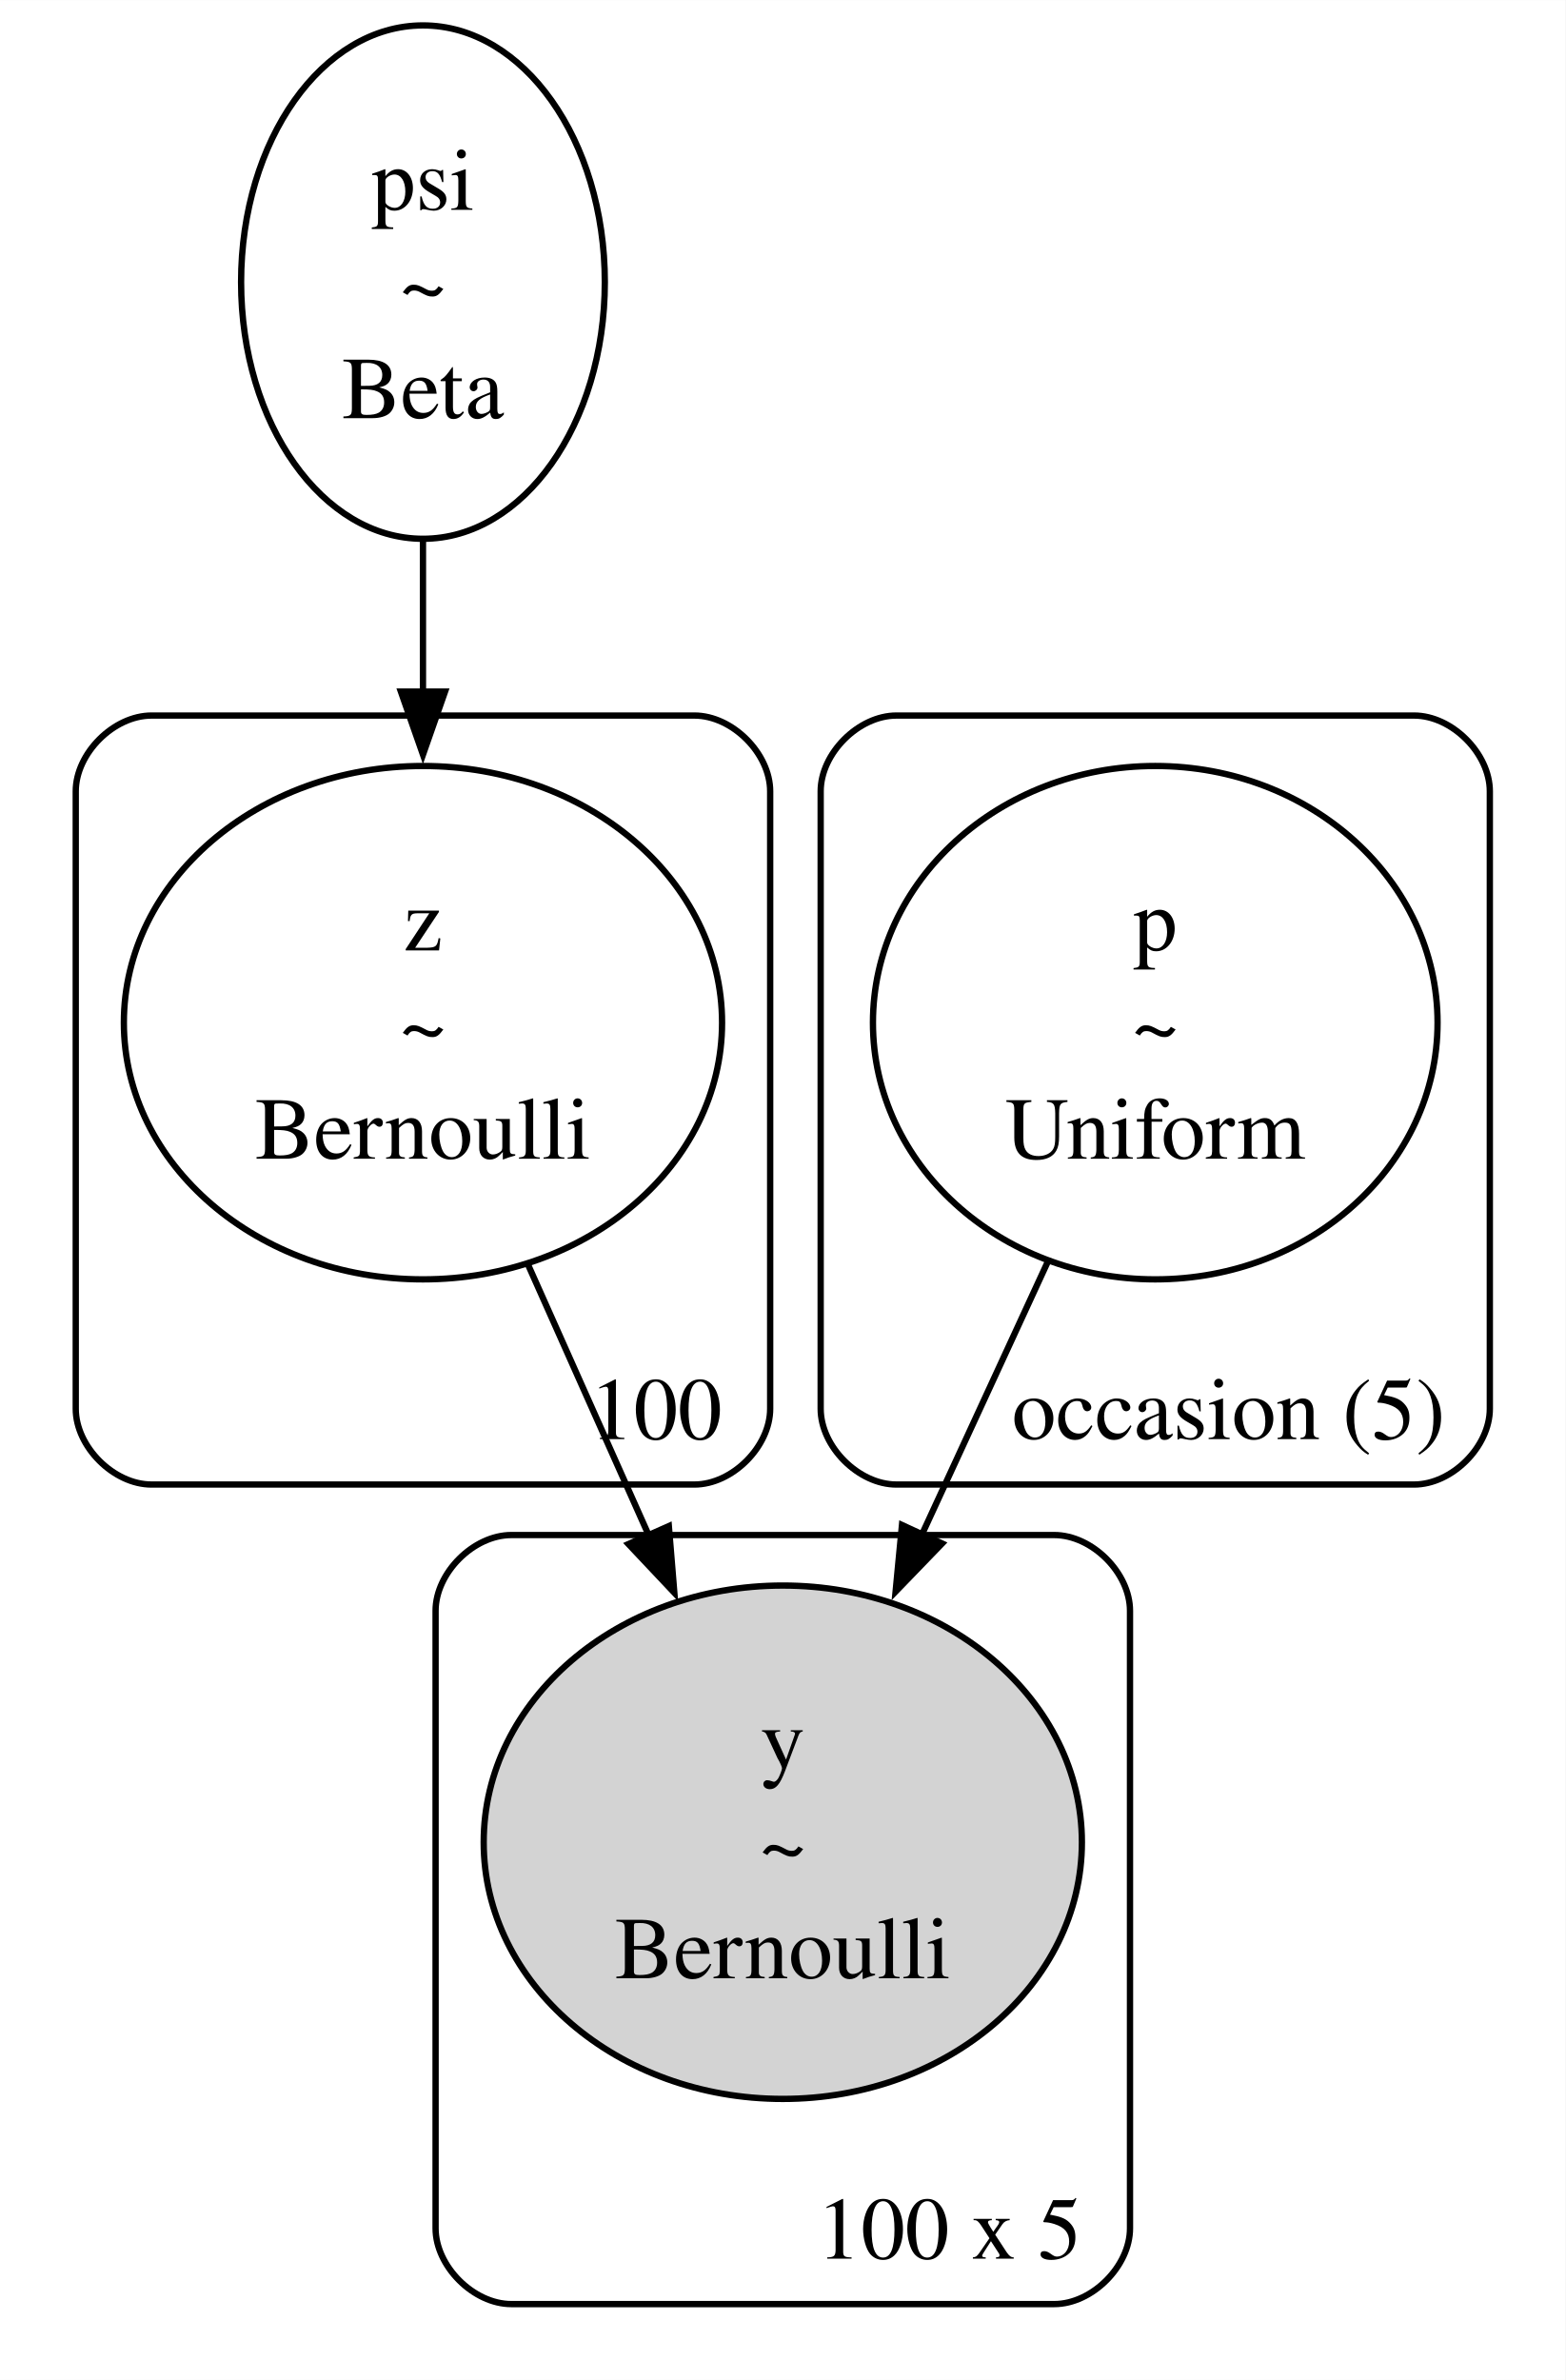
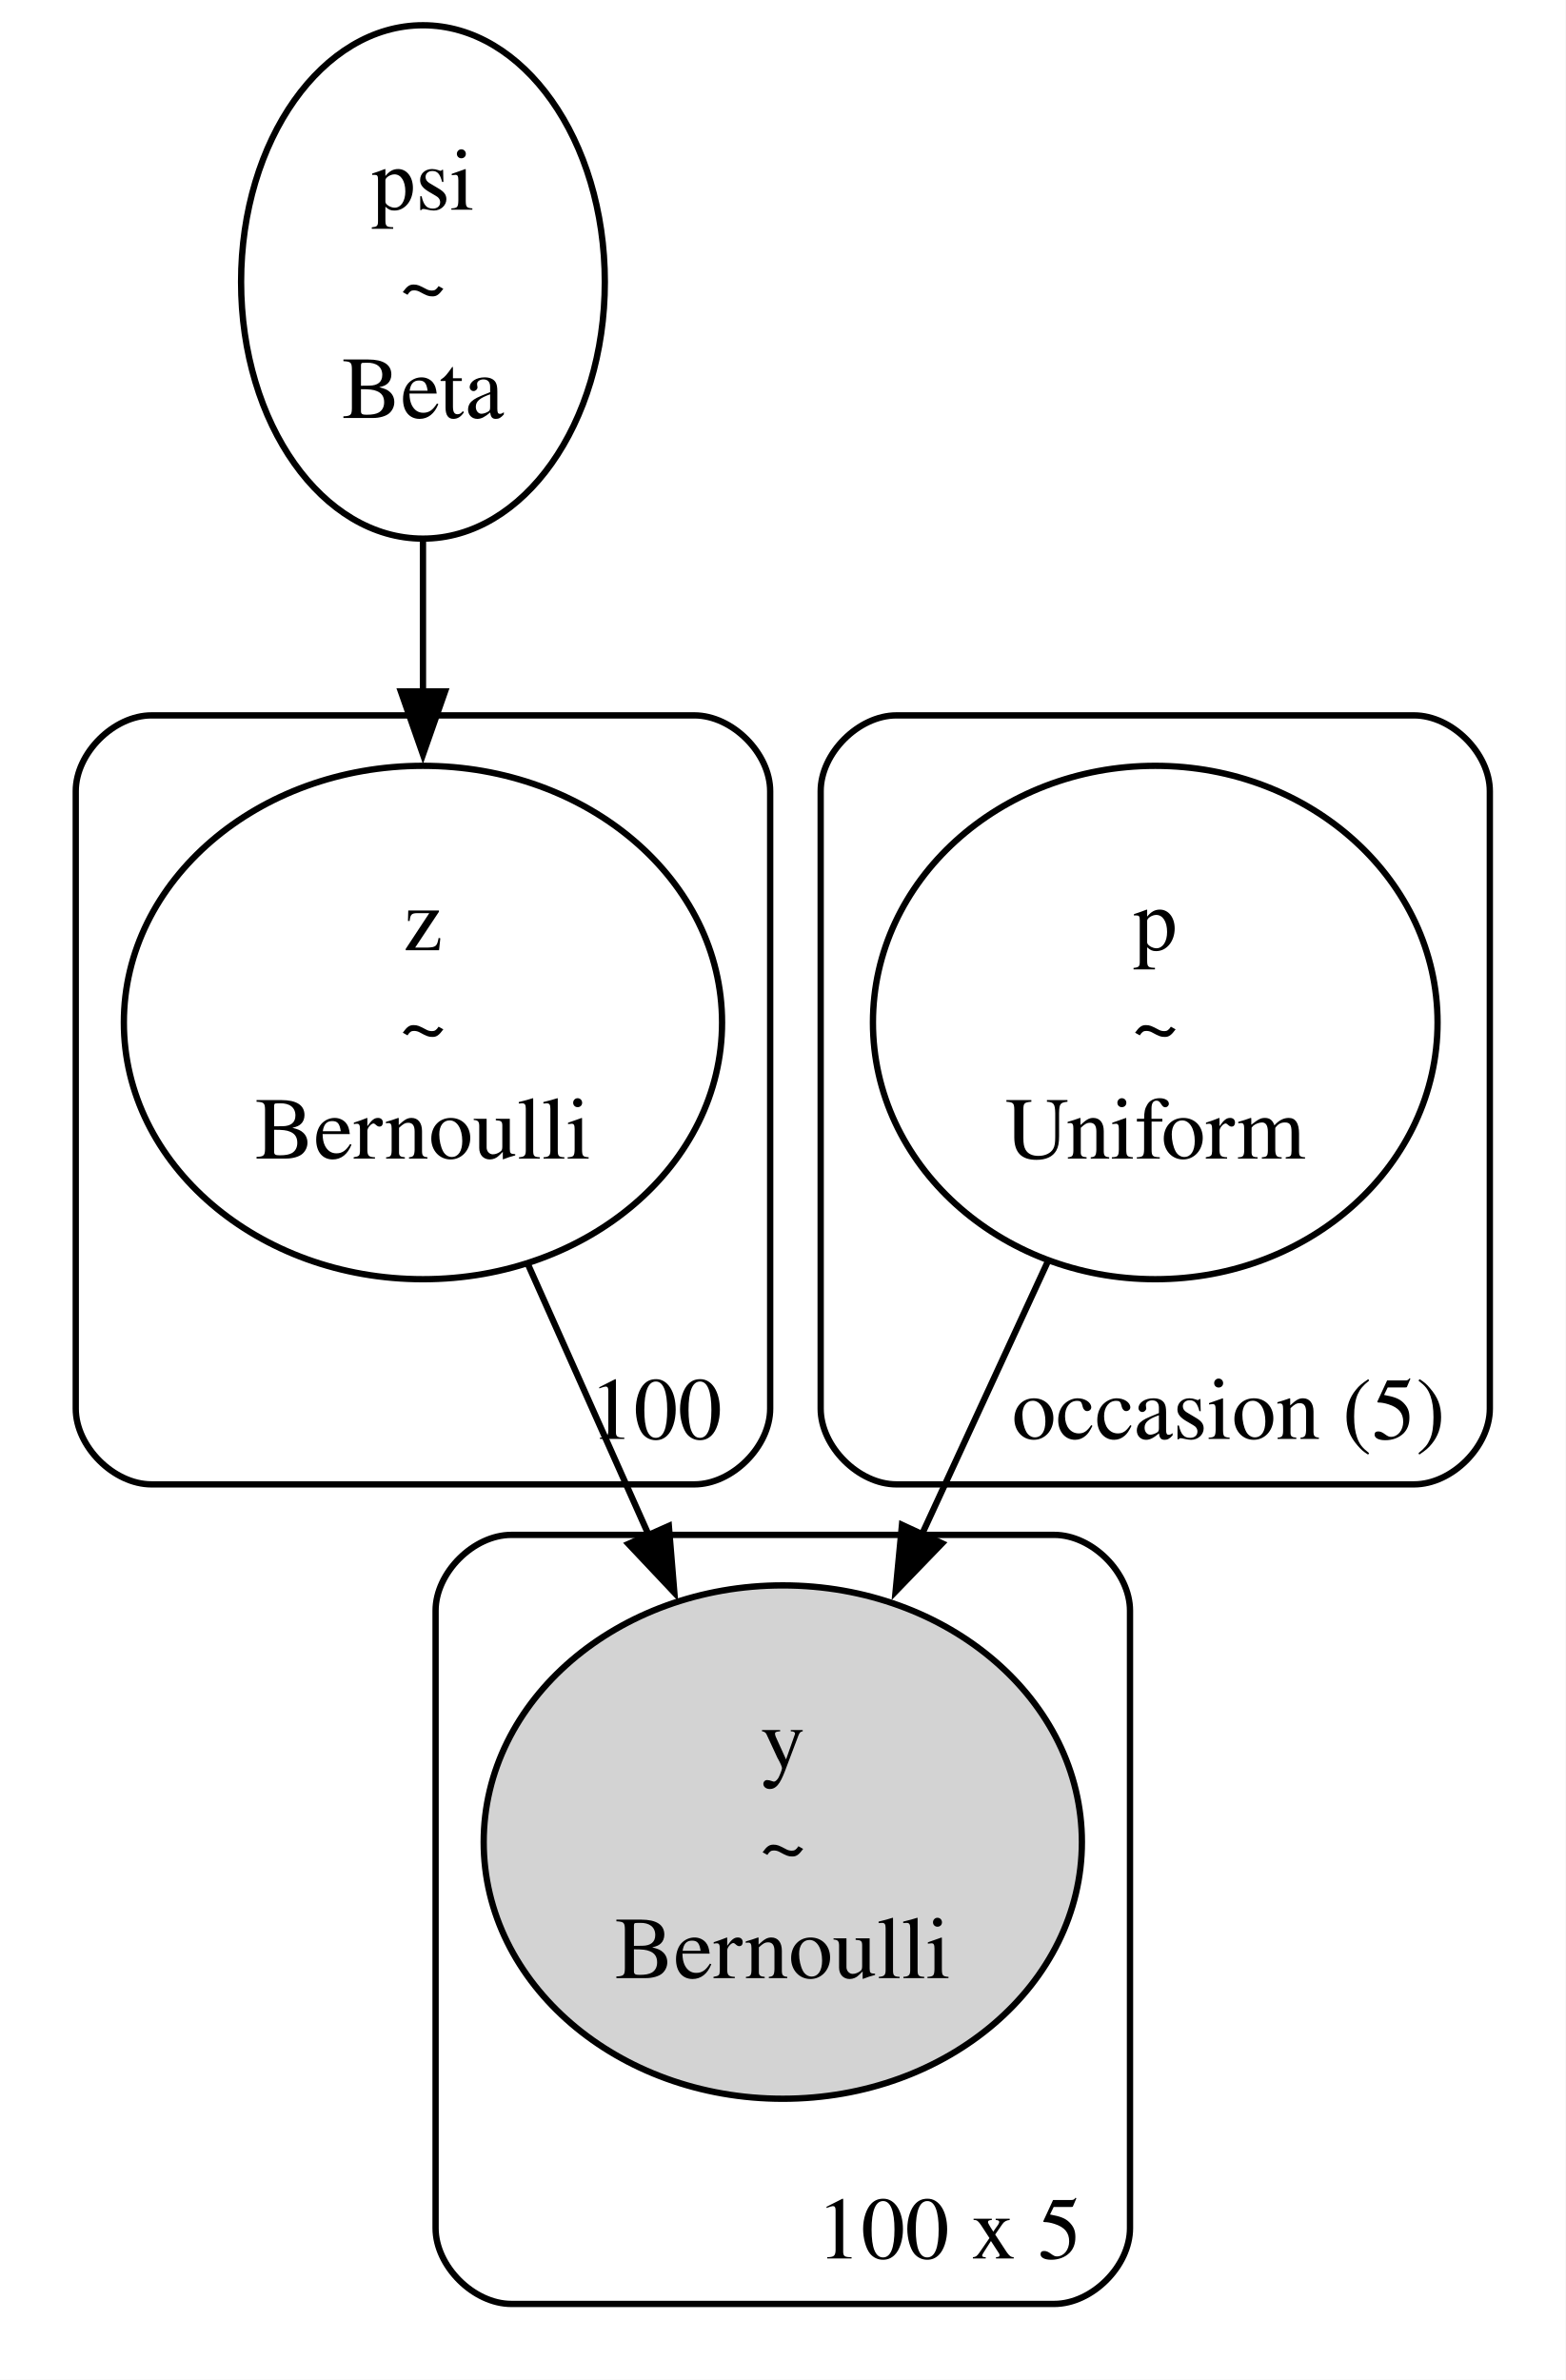
- <svg xmlns="http://www.w3.org/2000/svg" width="248pt" height="377pt" viewBox="0.00 0.00 248.00 376.95">
+ <svg xmlns="http://www.w3.org/2000/svg" width="248pt" height="377pt" viewBox="0.00 0.00 248.00 377.00">
  <g id="graph0" class="graph" transform="scale(1 1) rotate(0) translate(4 372.95)">
    <polygon fill="white" stroke="none" points="-4,4 -4,-372.95 244,-372.95 244,4 -4,4" />
    <g id="clust1" class="cluster">
      <path fill="none" stroke="black" d="M138,-137.82C138,-137.82 220,-137.82 220,-137.82 226,-137.82 232,-143.82 232,-149.82 232,-149.82 232,-247.63 232,-247.63 232,-253.63 226,-259.63 220,-259.63 220,-259.63 138,-259.63 138,-259.63 132,-259.63 126,-253.63 126,-247.63 126,-247.63 126,-149.82 126,-149.82 126,-143.82 132,-137.82 138,-137.82" />
-       <text text-anchor="middle" x="190.62" y="-145.02" font-family="Times,serif" font-size="14.00">occasion (5)</text>
+       <text xml:space="preserve" text-anchor="middle" x="190.62" y="-145.02" font-family="Times,serif" font-size="14.00">occasion (5)</text>
    </g>
    <g id="clust2" class="cluster">
      <path fill="none" stroke="black" d="M20,-137.82C20,-137.82 106,-137.82 106,-137.82 112,-137.82 118,-143.82 118,-149.82 118,-149.82 118,-247.63 118,-247.63 118,-253.63 112,-259.63 106,-259.63 106,-259.63 20,-259.63 20,-259.63 14,-259.63 8,-253.63 8,-247.63 8,-247.63 8,-149.82 8,-149.82 8,-143.82 14,-137.82 20,-137.82" />
-       <text text-anchor="middle" x="99.88" y="-145.02" font-family="Times,serif" font-size="14.00">100</text>
+       <text xml:space="preserve" text-anchor="middle" x="99.88" y="-145.02" font-family="Times,serif" font-size="14.00">100</text>
    </g>
    <g id="clust3" class="cluster">
      <path fill="none" stroke="black" d="M77,-8C77,-8 163,-8 163,-8 169,-8 175,-14 175,-20 175,-20 175,-117.82 175,-117.82 175,-123.82 169,-129.82 163,-129.82 163,-129.82 77,-129.82 77,-129.82 71,-129.82 65,-123.82 65,-117.82 65,-117.82 65,-20 65,-20 65,-14 71,-8 77,-8" />
-       <text text-anchor="middle" x="146.38" y="-15.2" font-family="Times,serif" font-size="14.00">100 x 5</text>
+       <text xml:space="preserve" text-anchor="middle" x="146.38" y="-15.2" font-family="Times,serif" font-size="14.00">100 x 5</text>
    </g>
    <g id="node1" class="node">
      <ellipse fill="none" stroke="black" cx="63" cy="-328.29" rx="28.81" ry="40.66" />
-       <text text-anchor="middle" x="63" y="-339.74" font-family="Times,serif" font-size="14.00">psi</text>
-       <text text-anchor="middle" x="63" y="-323.24" font-family="Times,serif" font-size="14.00">~</text>
-       <text text-anchor="middle" x="63" y="-306.74" font-family="Times,serif" font-size="14.00">Beta</text>
+       <text xml:space="preserve" text-anchor="middle" x="63" y="-339.74" font-family="Times,serif" font-size="14.00">psi</text>
+       <text xml:space="preserve" text-anchor="middle" x="63" y="-323.24" font-family="Times,serif" font-size="14.00">~</text>
+       <text xml:space="preserve" text-anchor="middle" x="63" y="-306.74" font-family="Times,serif" font-size="14.00">Beta</text>
    </g>
    <g id="node3" class="node">
      <ellipse fill="none" stroke="black" cx="63" cy="-210.98" rx="47.38" ry="40.66" />
-       <text text-anchor="middle" x="63" y="-222.43" font-family="Times,serif" font-size="14.00">z</text>
-       <text text-anchor="middle" x="63" y="-205.93" font-family="Times,serif" font-size="14.00">~</text>
-       <text text-anchor="middle" x="63" y="-189.43" font-family="Times,serif" font-size="14.00">Bernoulli</text>
+       <text xml:space="preserve" text-anchor="middle" x="63" y="-222.43" font-family="Times,serif" font-size="14.00">z</text>
+       <text xml:space="preserve" text-anchor="middle" x="63" y="-205.93" font-family="Times,serif" font-size="14.00">~</text>
+       <text xml:space="preserve" text-anchor="middle" x="63" y="-189.43" font-family="Times,serif" font-size="14.00">Bernoulli</text>
    </g>
    <g id="edge1" class="edge">
      <path fill="none" stroke="black" d="M63,-287.28C63,-279.5 63,-271.25 63,-263.16" />
      <polygon fill="black" stroke="black" points="66.5,-263.43 63,-253.43 59.5,-263.43 66.5,-263.43" />
    </g>
    <g id="node2" class="node">
      <ellipse fill="none" stroke="black" cx="179" cy="-210.98" rx="44.72" ry="40.66" />
-       <text text-anchor="middle" x="179" y="-222.43" font-family="Times,serif" font-size="14.00">p</text>
-       <text text-anchor="middle" x="179" y="-205.93" font-family="Times,serif" font-size="14.00">~</text>
-       <text text-anchor="middle" x="179" y="-189.43" font-family="Times,serif" font-size="14.00">Uniform</text>
+       <text xml:space="preserve" text-anchor="middle" x="179" y="-222.43" font-family="Times,serif" font-size="14.00">p</text>
+       <text xml:space="preserve" text-anchor="middle" x="179" y="-205.93" font-family="Times,serif" font-size="14.00">~</text>
+       <text xml:space="preserve" text-anchor="middle" x="179" y="-189.43" font-family="Times,serif" font-size="14.00">Uniform</text>
    </g>
    <g id="node4" class="node">
      <ellipse fill="lightgrey" stroke="black" cx="120" cy="-81.16" rx="47.38" ry="40.66" />
-       <text text-anchor="middle" x="120" y="-92.61" font-family="Times,serif" font-size="14.00">y</text>
-       <text text-anchor="middle" x="120" y="-76.11" font-family="Times,serif" font-size="14.00">~</text>
-       <text text-anchor="middle" x="120" y="-59.61" font-family="Times,serif" font-size="14.00">Bernoulli</text>
+       <text xml:space="preserve" text-anchor="middle" x="120" y="-92.61" font-family="Times,serif" font-size="14.00">y</text>
+       <text xml:space="preserve" text-anchor="middle" x="120" y="-76.11" font-family="Times,serif" font-size="14.00">~</text>
+       <text xml:space="preserve" text-anchor="middle" x="120" y="-59.61" font-family="Times,serif" font-size="14.00">Bernoulli</text>
    </g>
    <g id="edge3" class="edge">
      <path fill="none" stroke="black" d="M161.93,-173.01C155.69,-159.48 148.54,-143.98 141.93,-129.66" />
      <polygon fill="black" stroke="black" points="145.23,-128.48 137.87,-120.86 138.88,-131.41 145.23,-128.48" />
    </g>
    <g id="edge2" class="edge">
      <path fill="none" stroke="black" d="M79.64,-172.66C85.67,-159.14 92.56,-143.69 98.92,-129.43" />
      <polygon fill="black" stroke="black" points="101.95,-131.24 102.82,-120.68 95.55,-128.39 101.95,-131.24" />
    </g>
  </g>
</svg>
